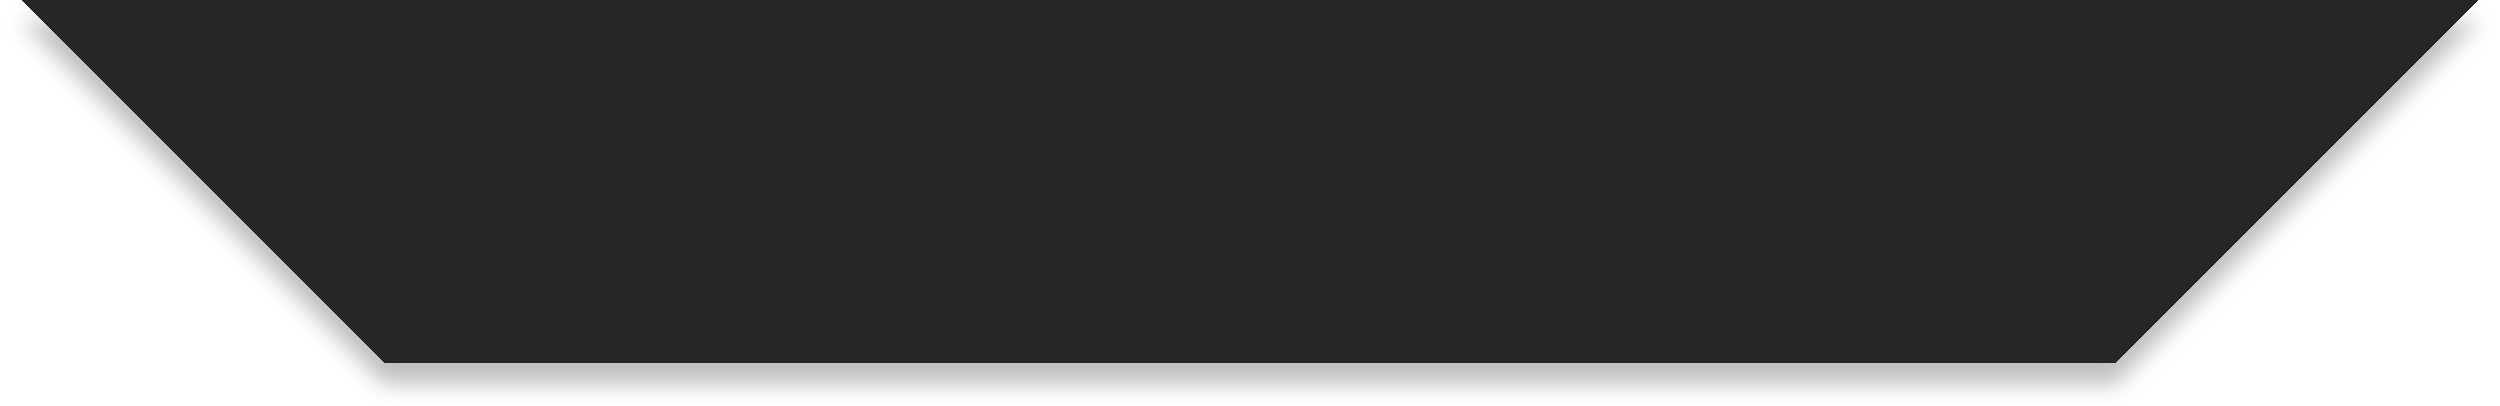
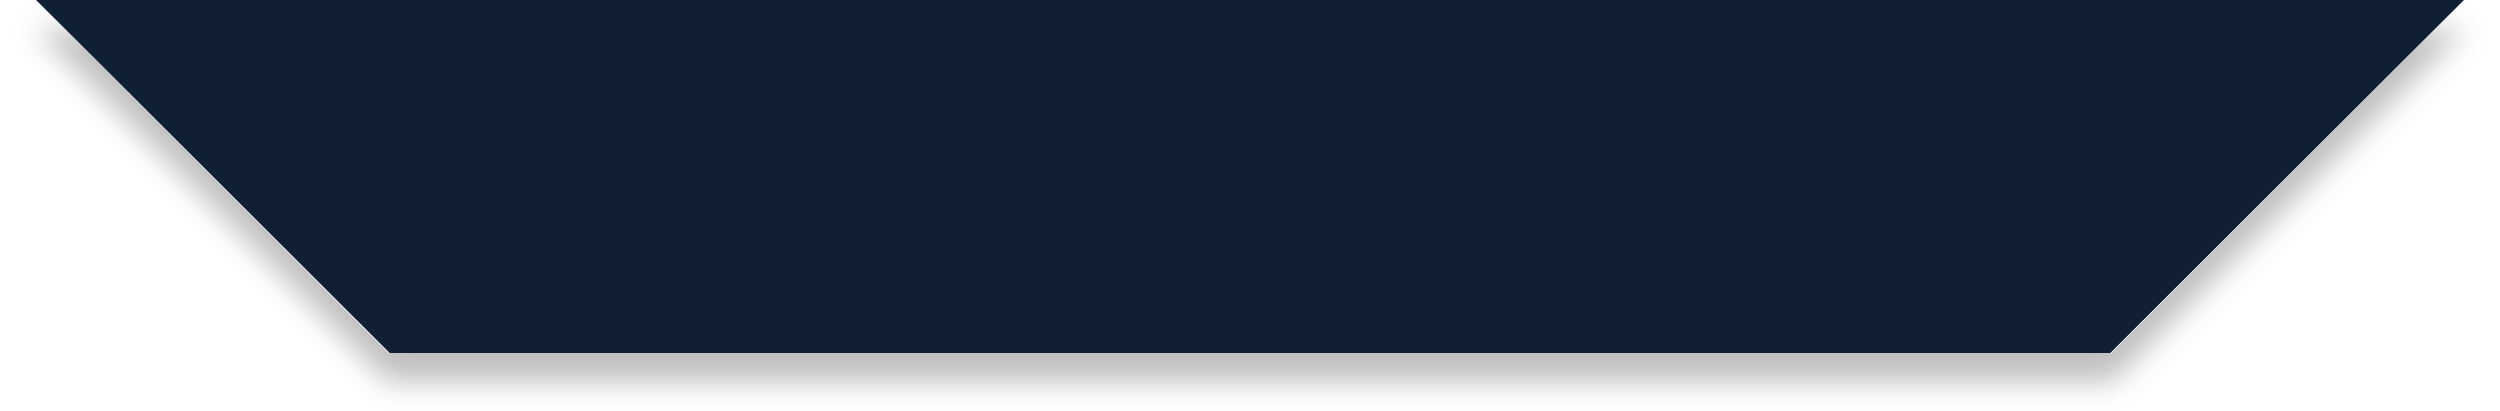
- <svg xmlns="http://www.w3.org/2000/svg" width="475" height="77" viewBox="0 0 475 77" fill="none">
+ <svg xmlns="http://www.w3.org/2000/svg" width="347" height="57" viewBox="0 0 347 57" fill="none">
  <g filter="url(#filter0_d_1702_1470)">
-     <path d="M73 69L4 0H471L402 69H73Z" fill="black" fill-opacity="0.85" shape-rendering="crispEdges" />
+     <path d="M54.088 49L4 -1H343L292.912 49H54.088Z" fill="#111F35" />
  </g>
  <defs>
-     <filter id="filter0_d_1702_1470" x="0" y="0" width="475" height="77" filterUnits="userSpaceOnUse" color-interpolation-filters="sRGB">
+     <filter id="filter0_d_1702_1470" x="0" y="-1" width="347" height="58" filterUnits="userSpaceOnUse" color-interpolation-filters="sRGB">
      <feFlood flood-opacity="0" result="BackgroundImageFix" />
      <feColorMatrix in="SourceAlpha" type="matrix" values="0 0 0 0 0 0 0 0 0 0 0 0 0 0 0 0 0 0 127 0" result="hardAlpha" />
      <feOffset dy="4" />
      <feGaussianBlur stdDeviation="2" />
      <feComposite in2="hardAlpha" operator="out" />
      <feColorMatrix type="matrix" values="0 0 0 0 0 0 0 0 0 0 0 0 0 0 0 0 0 0 0.25 0" />
      <feBlend mode="normal" in2="BackgroundImageFix" result="effect1_dropShadow_1702_1470" />
      <feBlend mode="normal" in="SourceGraphic" in2="effect1_dropShadow_1702_1470" result="shape" />
    </filter>
  </defs>
</svg>
